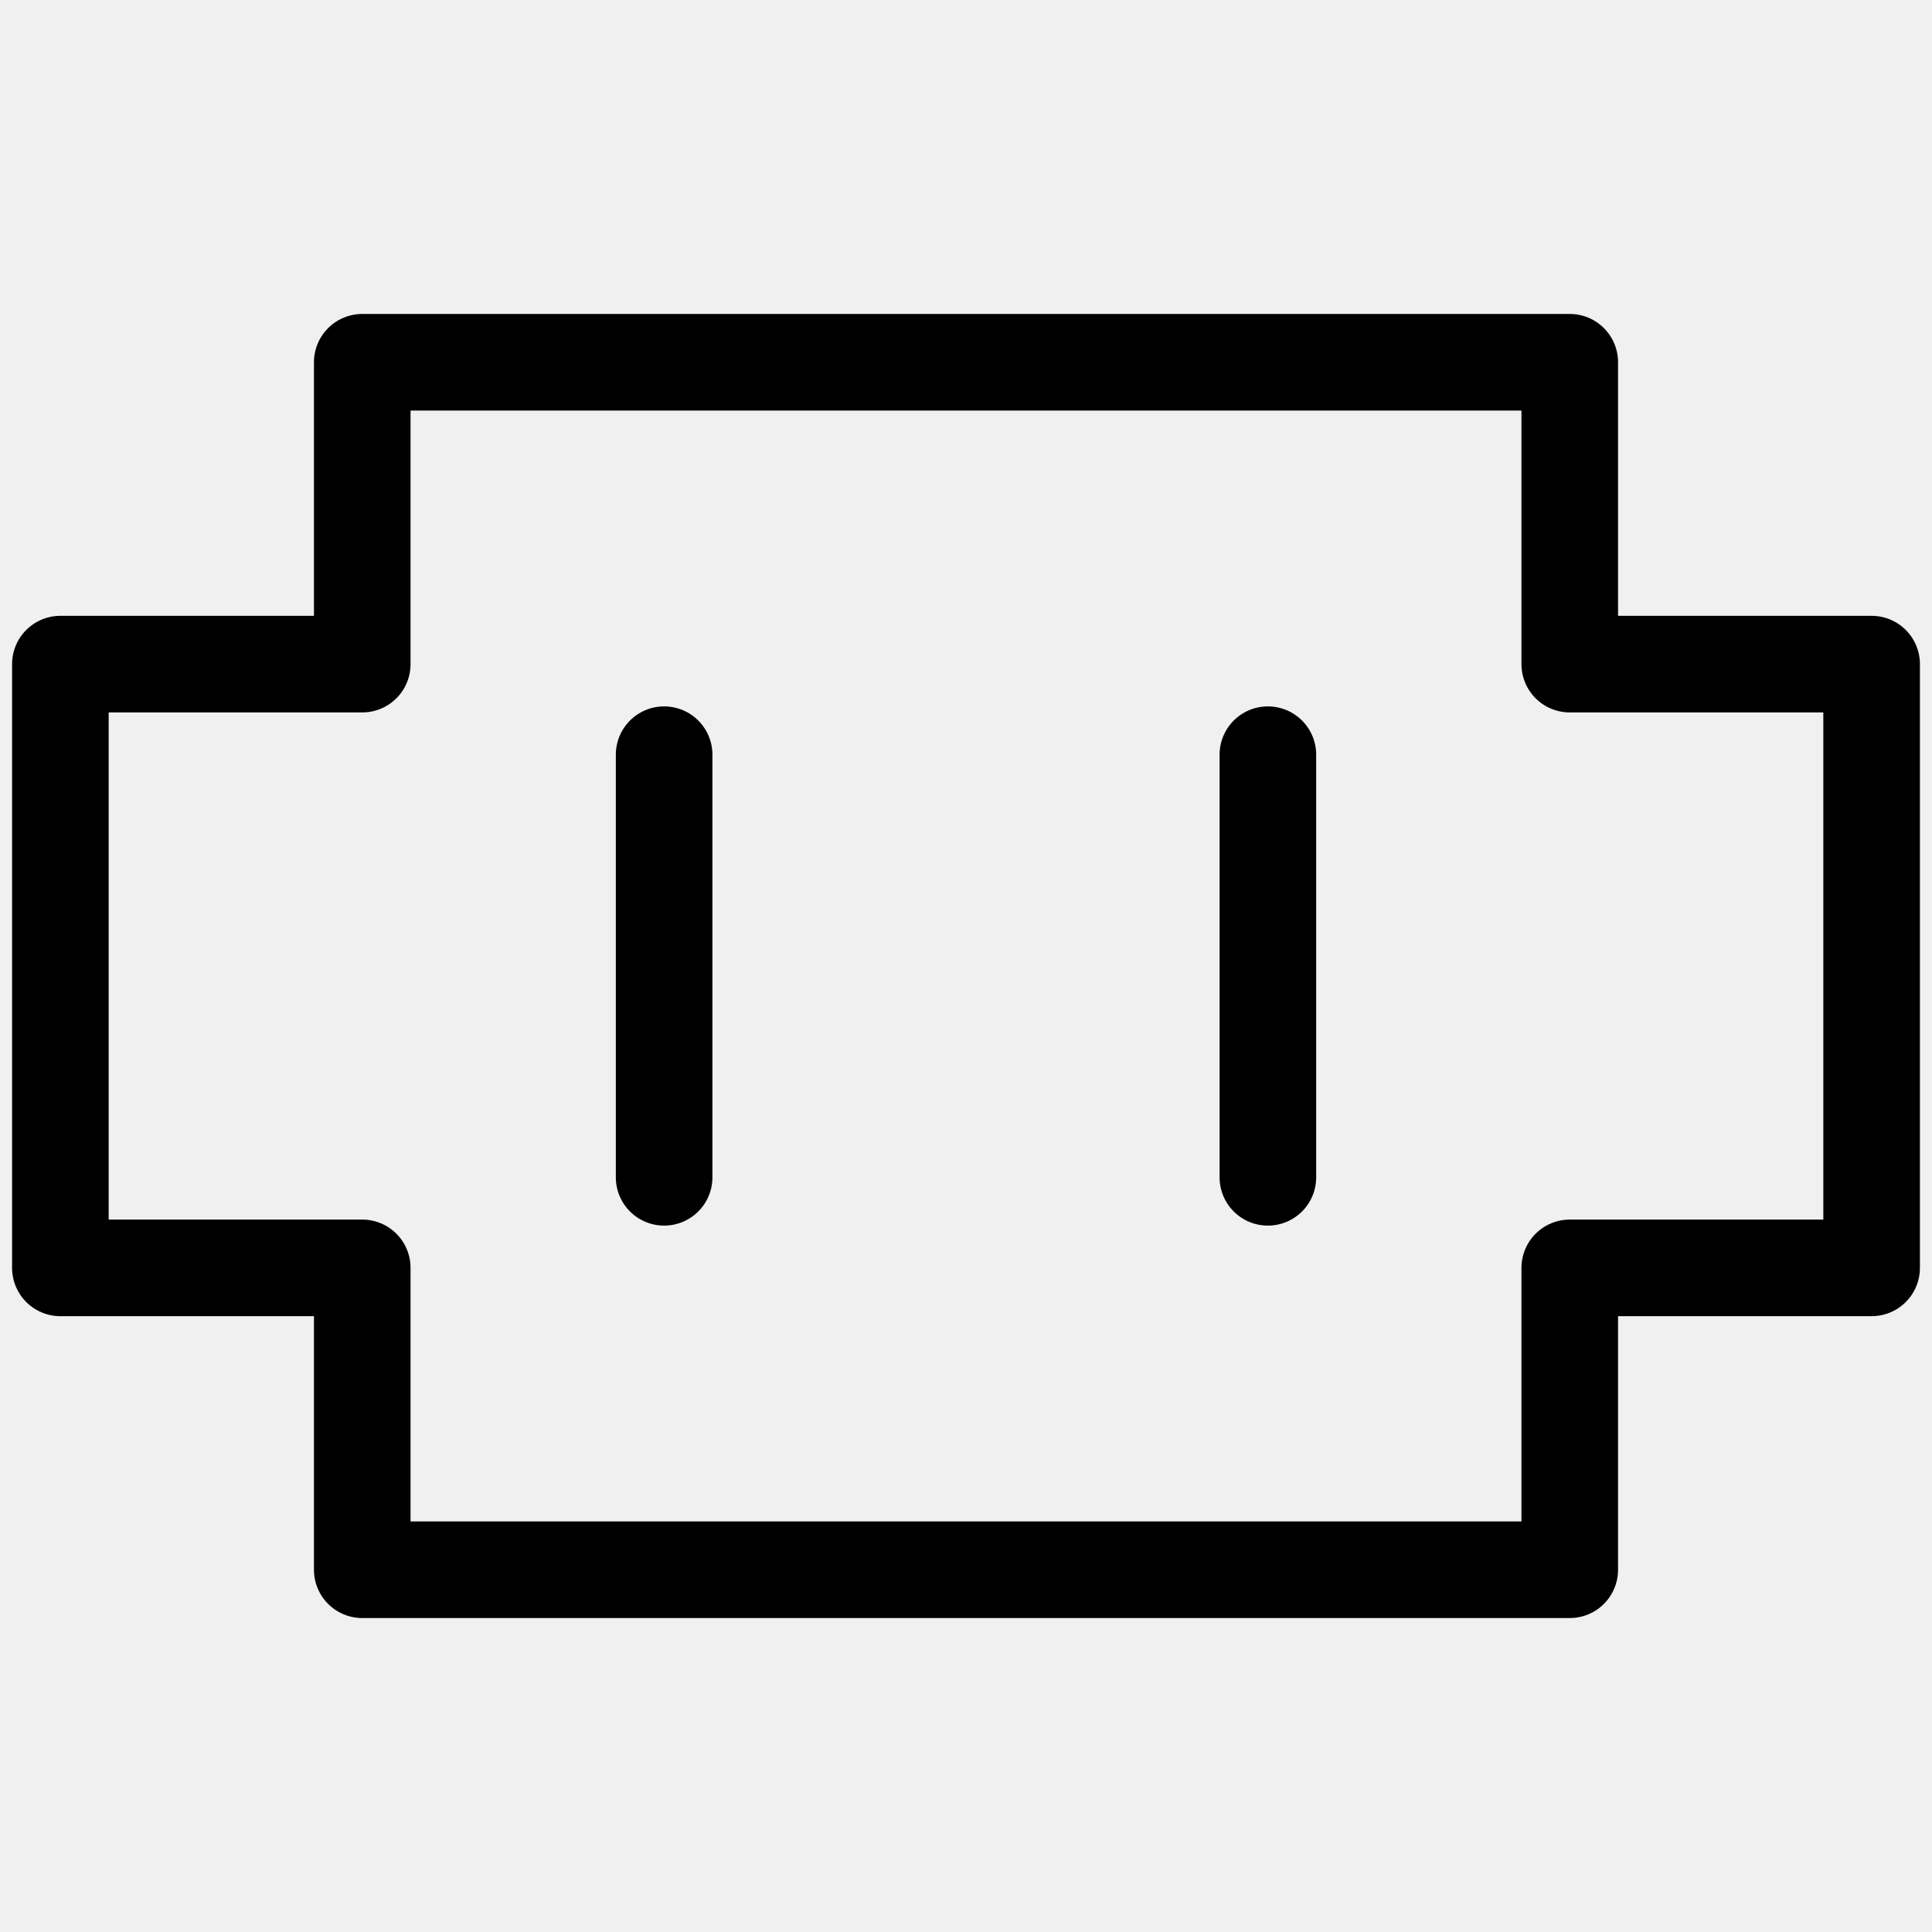
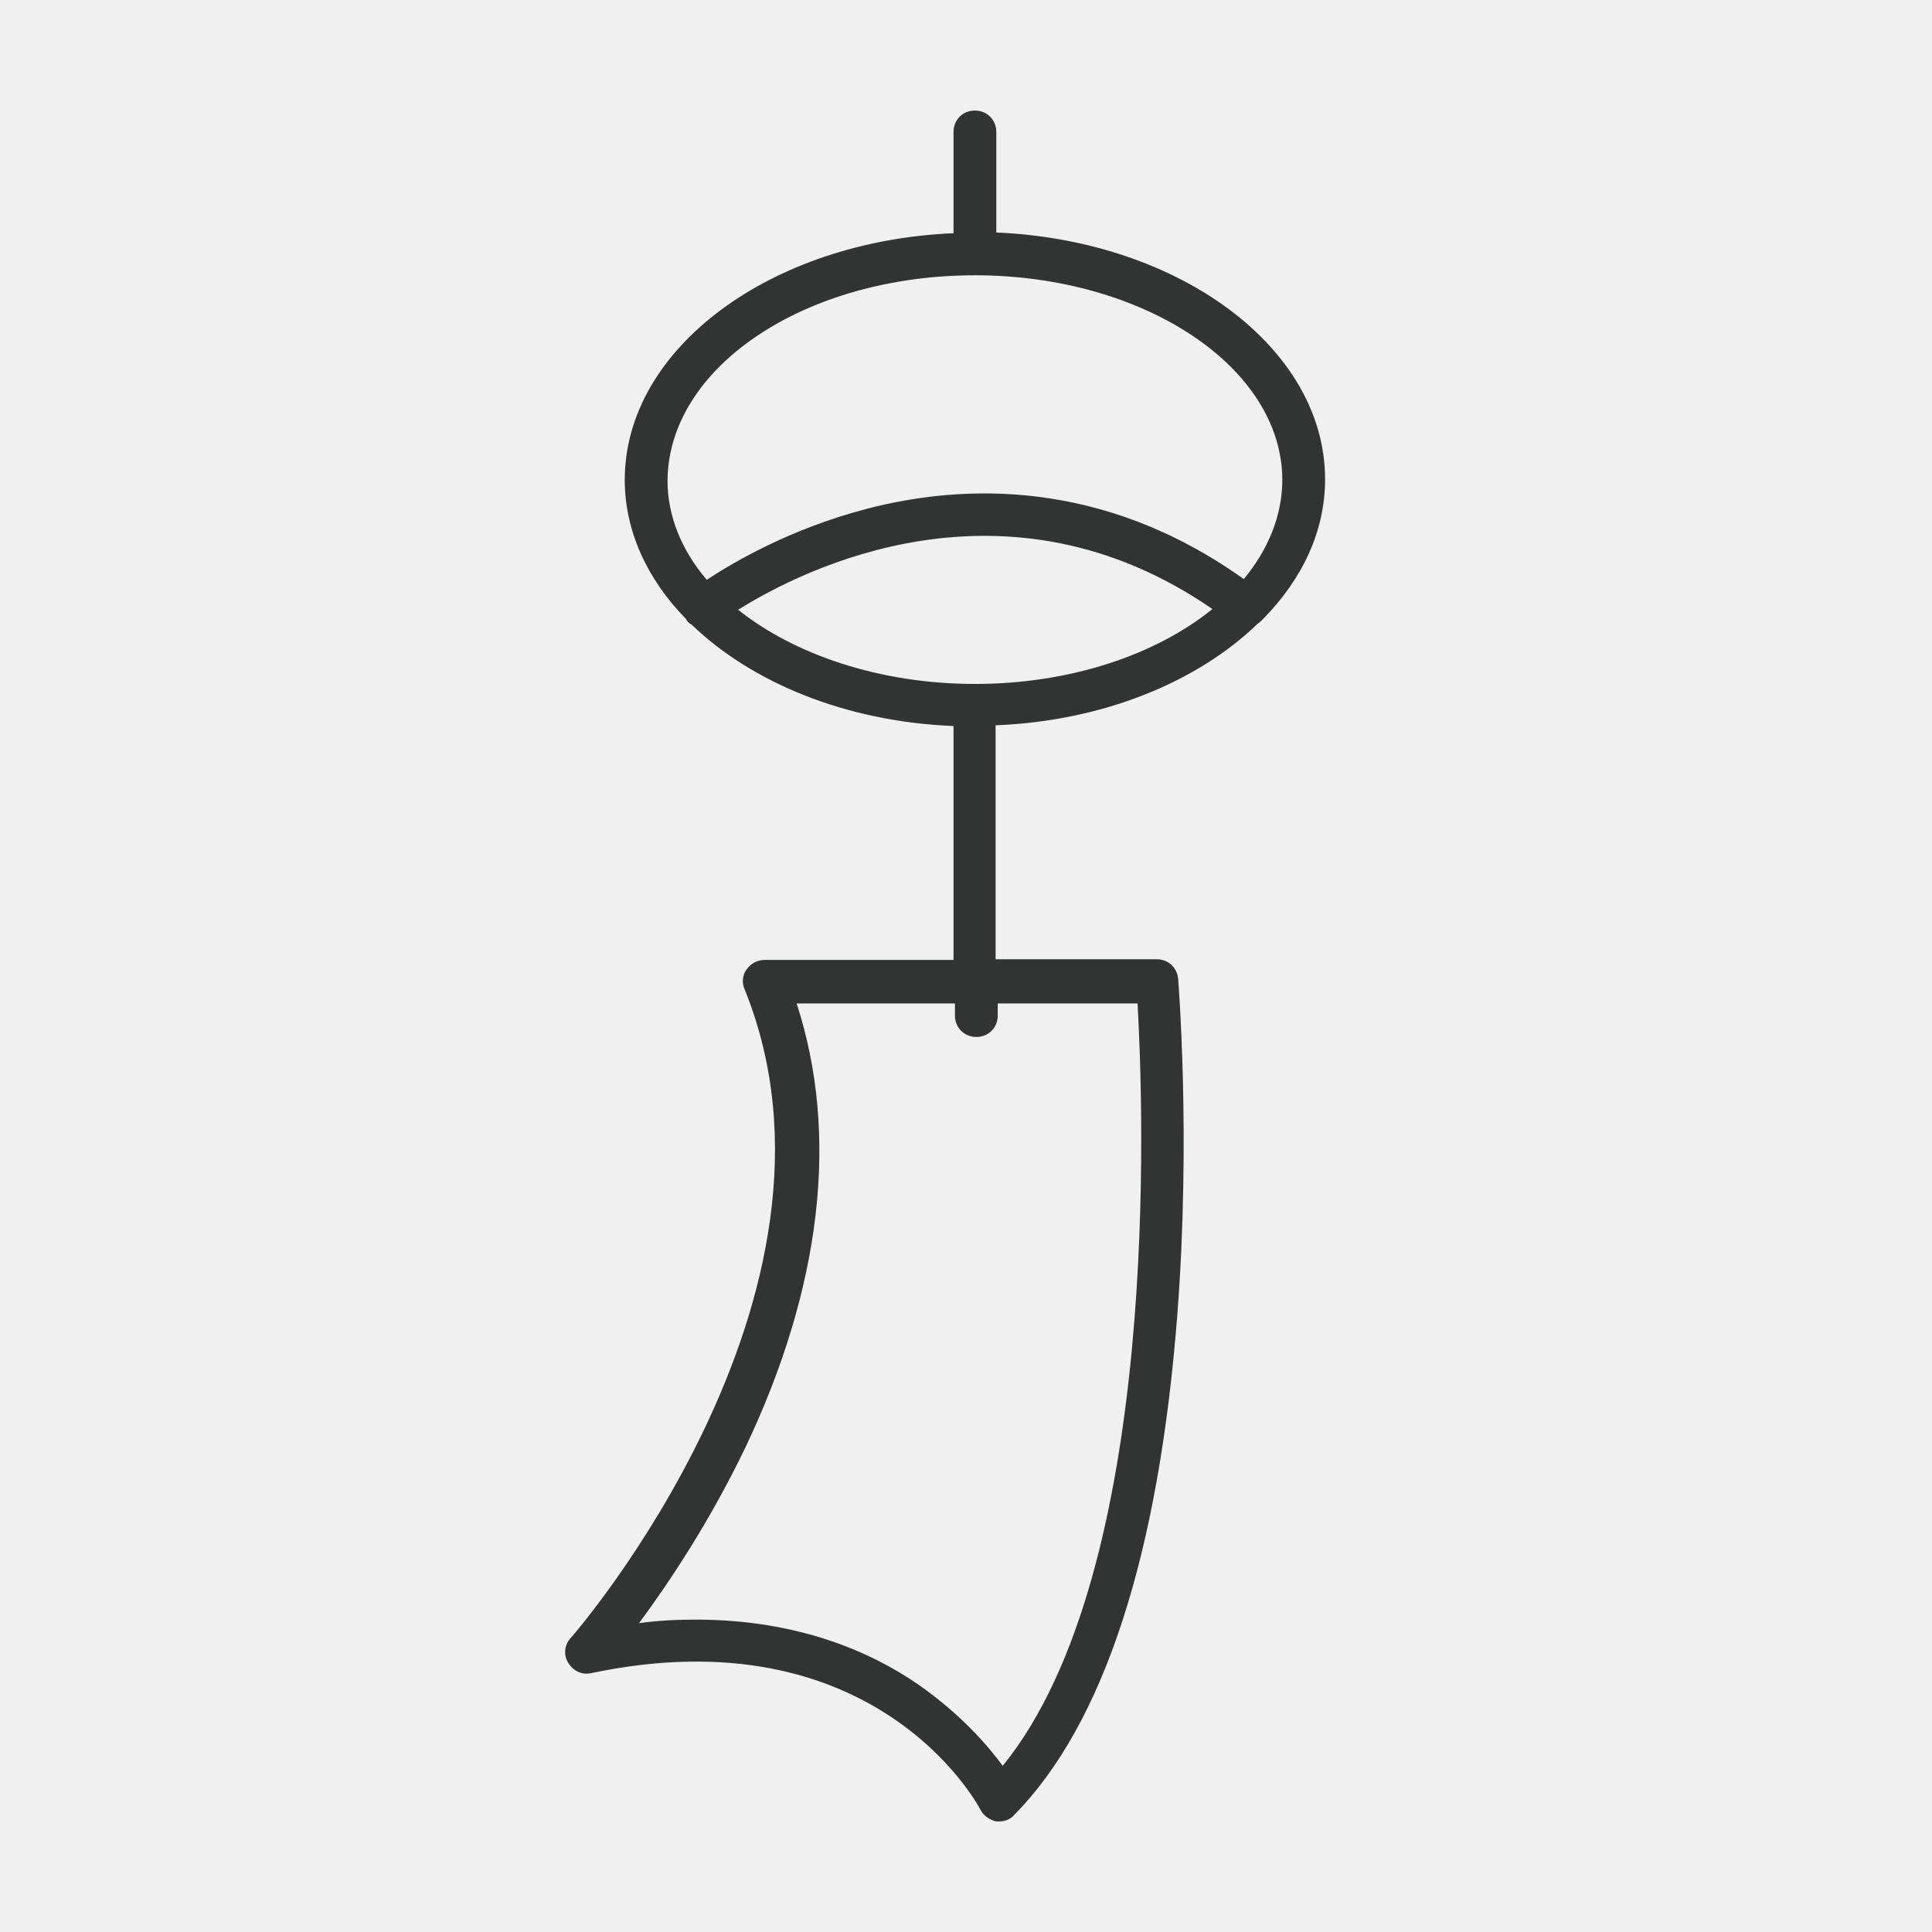
- <svg xmlns="http://www.w3.org/2000/svg" xmlns:xlink="http://www.w3.org/1999/xlink" version="1.1" id="yun-logo" width="400" height="400" viewBox="40 40 320 320" stroke-width="16">
-   <style>
-         #yun-logo {
-             stroke: black;
-         }
- 
-         @media (prefers-color-scheme: dark) {
-             #yun-logo {
-                 stroke: white;
-             }
-         }
-     </style>
+ <svg xmlns="http://www.w3.org/2000/svg" t="1602747208908" class="icon" viewBox="0 0 1024 1024" version="1.1" p-id="4534" width="200" height="200">
  <defs>
-     <line id="eye" x1="0" y1="-35" x2="0" y2="35" stroke-linecap="round">
-       <animateTransform attributeName="transform" additive="sum" attributeType="XML" type="scale" from="1 1" to="1 0" dur="0.15s" repeatCount="2" />
-     </line>
+     <style type="text/css" />
  </defs>
-   <polygon stroke-linejoin="round" fill="none" points="50,250 50,150 100,150 100,100 300,100 300,150 350,150 350,250 300,250 300,300 100,300 100,250 50,250" />
-   <use xlink:href="#eye" transform="translate(150,200)" />
-   <use xlink:href="#eye" transform="translate(250,200)" />
+   <path d="M702.323 254.016c0-69.552-77.112-126.63-174.258-130.788V69.93c0-6.426-4.914-11.34-11.34-11.34s-11.34 4.914-11.34 11.34v53.676C408.239 127.764 331.127 184.842 331.127 254.394c0 27.216 12.096 52.92 32.508 73.71 0 0.378 0.378 0.378 0.378 0.756 0.756 1.134 1.89 1.89 2.646 2.268 31.752 30.618 81.648 51.408 138.726 53.676v123.984h-100.17c-3.78 0-7.182 1.89-9.45 4.914s-2.646 7.182-1.134 10.584c65.772 162.162-90.72 342.467-92.232 343.979-3.402 3.78-3.78 9.072-1.134 13.23s7.182 6.426 12.096 5.292c149.31-31.374 204.12 68.04 206.388 72.576 1.512 3.024 4.914 5.292 8.316 6.048h1.512c3.024 0 6.048-1.134 7.938-3.402 47.628-48.384 76.734-137.97 86.562-266.111 7.182-94.5 0.378-176.148 0.378-176.904-0.378-6.048-5.292-10.584-11.34-10.584h-85.428v-123.984c57.078-2.268 106.974-23.058 138.726-53.676 1.134-0.756 1.89-1.512 2.646-2.268l0.378-0.378c20.79-21.168 32.886-46.494 32.886-74.088z m-99.414 277.451c3.024 53.676 12.852 300.887-71.442 404.459-8.316-11.34-22.68-27.594-44.226-42.714-24.948-17.388-63.882-34.776-118.314-34.776-9.45 0-19.656 0.378-30.24 1.89 15.12-20.412 37.044-52.92 56.322-92.988 40.446-85.05 49.896-165.942 27.216-235.494h83.916v6.426c0 6.426 4.914 11.34 11.34 11.34s11.34-4.914 11.34-11.34v-6.426h74.088z m-86.184-385.559c89.586 0 162.918 48.762 162.918 108.486 0 18.9-7.56 37.044-20.412 52.542-75.222-53.676-149.31-50.274-199.206-37.422-40.824 10.584-71.064 28.35-85.428 37.8-13.23-15.498-20.79-33.642-20.79-52.542 0.378-60.48 73.332-108.864 162.918-108.864z m0 216.594c-50.274 0-95.634-15.498-125.496-39.312 34.398-21.546 141.75-75.978 251.37-0.378-29.862 24.192-75.222 39.69-125.874 39.69z" fill="#323333" p-id="4535" />
</svg>
